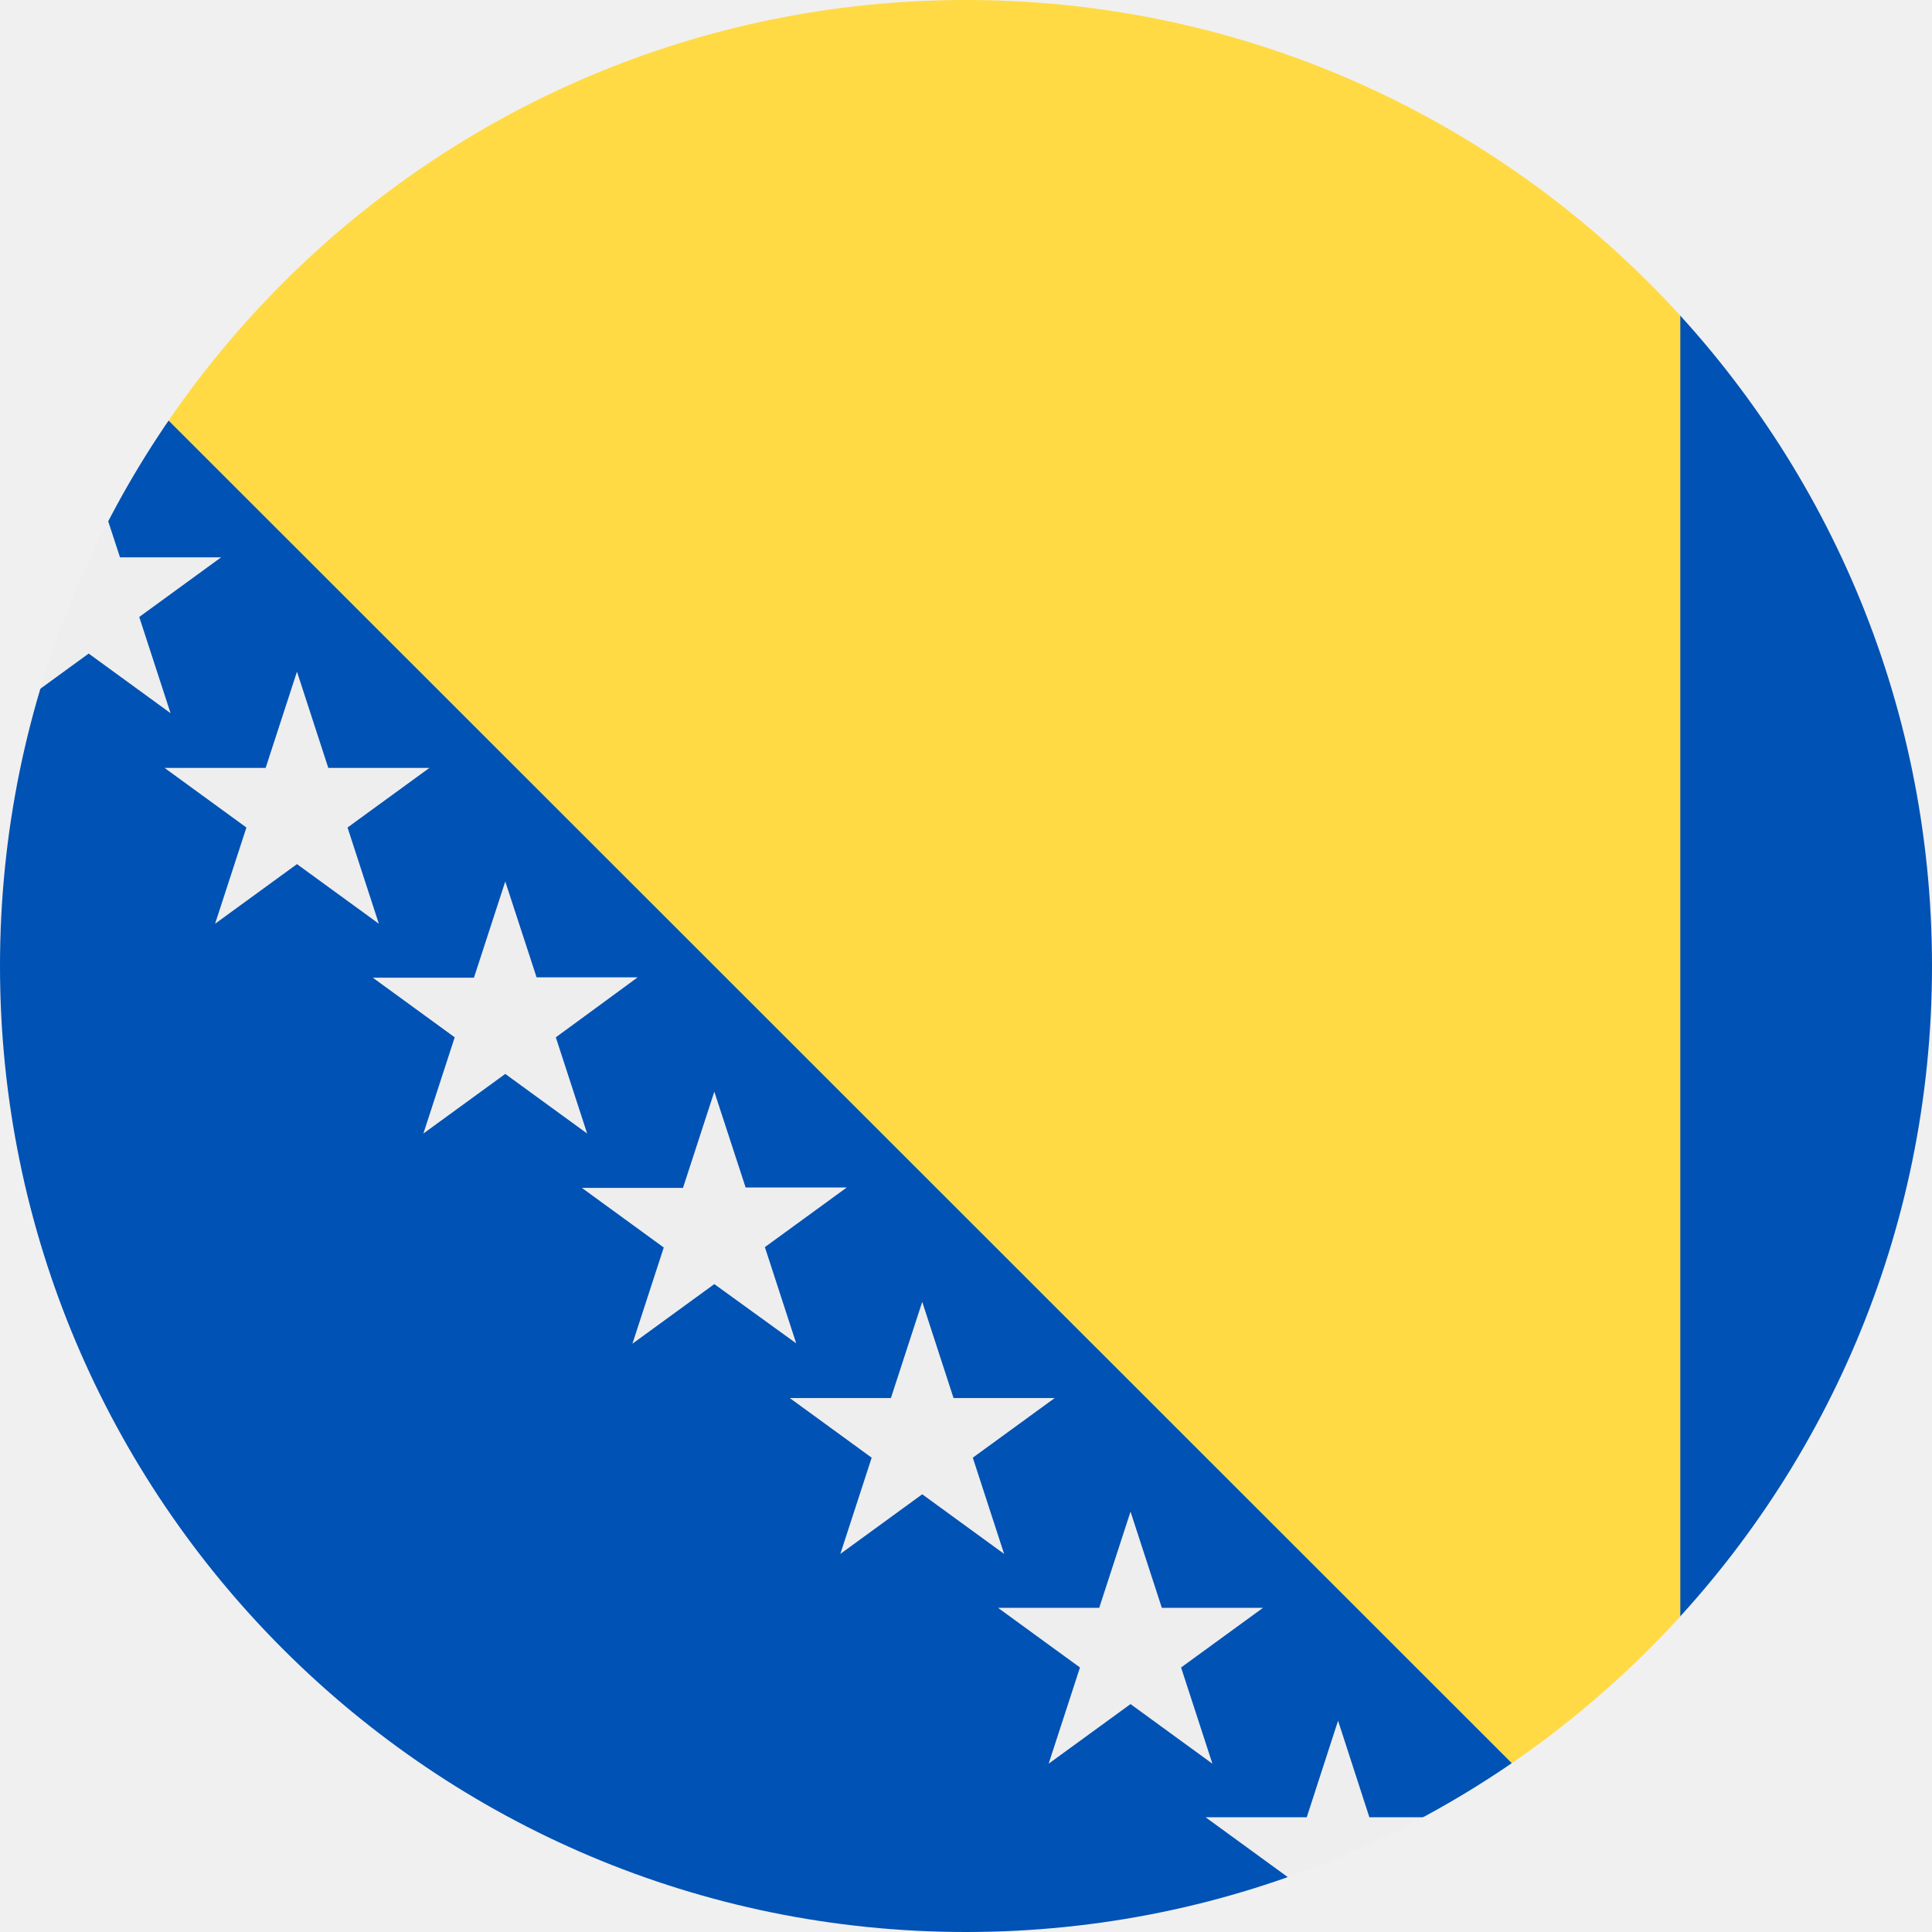
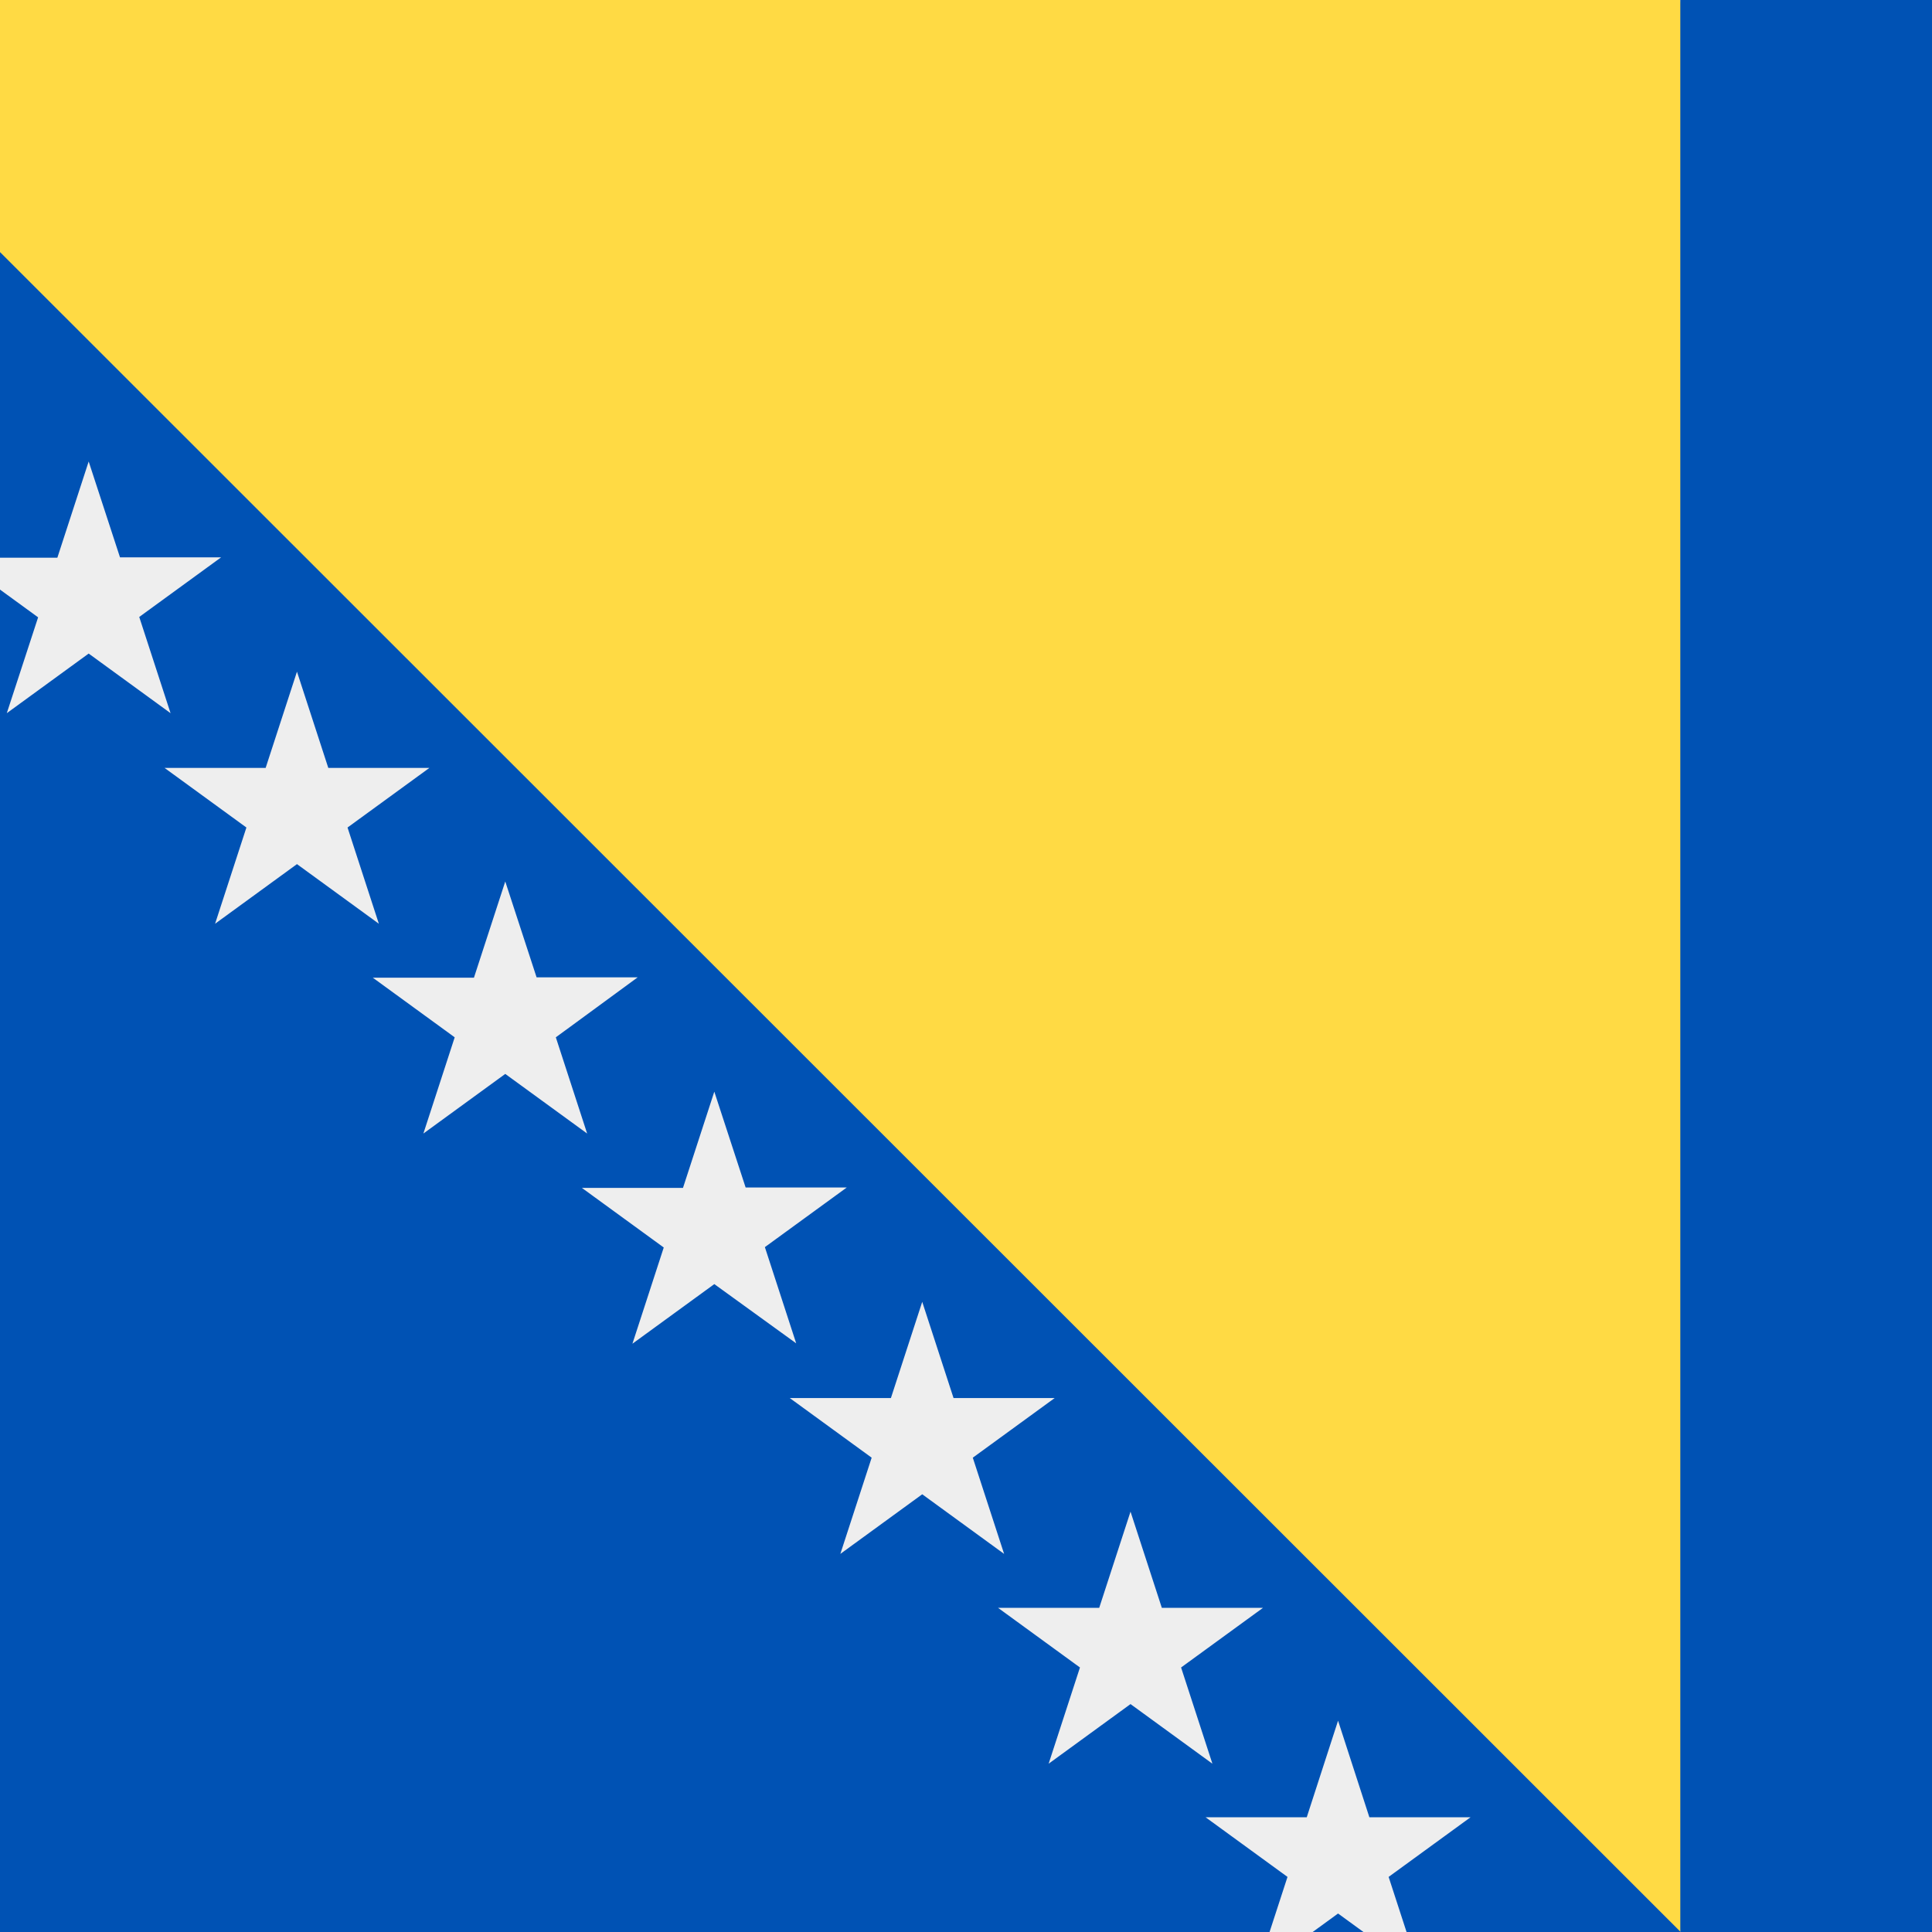
<svg xmlns="http://www.w3.org/2000/svg" width="512" height="512" viewBox="0 0 512 512">
-   <mask id="a">
-     <circle cx="256" cy="256" r="256" fill="#fff" />
-   </mask>
-   <g mask="url(#a)">
+   <g>
    <path fill="#ffda44" d="M0 0h445.3l33.9 255-33.9 257-323.7-134.3L0 66.8z" />
    <path fill="#0052b4" d="M0 66.8V512h445.4z" />
    <path fill="#0052b4" d="M445.3 0H512v512h-66.7z" />
    <path fill="#eee" d="m354.6 456-8.3 25.6h-26.8l21.7 15.8-8.3 25.5 21.7-15.8 21.7 15.8-8.3-25.5 21.7-15.8h-26.8zm-55-55.4-8.3 25.5h-26.8l21.7 15.8-8.3 25.5 21.7-15.8 21.7 15.8-8.3-25.5 21.7-15.8h-26.8zM244.4 345l-8.3 25.5h-26.8l21.7 15.8-8.3 25.5 21.7-15.8 21.7 15.8-8.3-25.5 21.7-15.8h-26.8zm-55.1-55.7-8.3 25.5h-26.8l21.7 15.8-8.3 25.5 21.7-15.8L211 356l-8.3-25.5 21.7-15.8h-26.8zm-55.4-55.7-8.3 25.5H98.8l21.7 15.8-8.3 25.5 21.7-15.8 21.7 15.8-8.3-25.5L169 259h-26.8zM78.7 178l-8.3 25.5H43.6l21.7 15.8-8.3 25.5L78.7 229l21.7 15.8-8.3-25.5 21.7-15.8H87zm-55.2-55.7-8.3 25.5h-26.8l21.7 15.8L1.8 189l21.7-15.8L45.2 189l-8.3-25.5 21.7-15.8H31.8z" />
  </g>
</svg>
